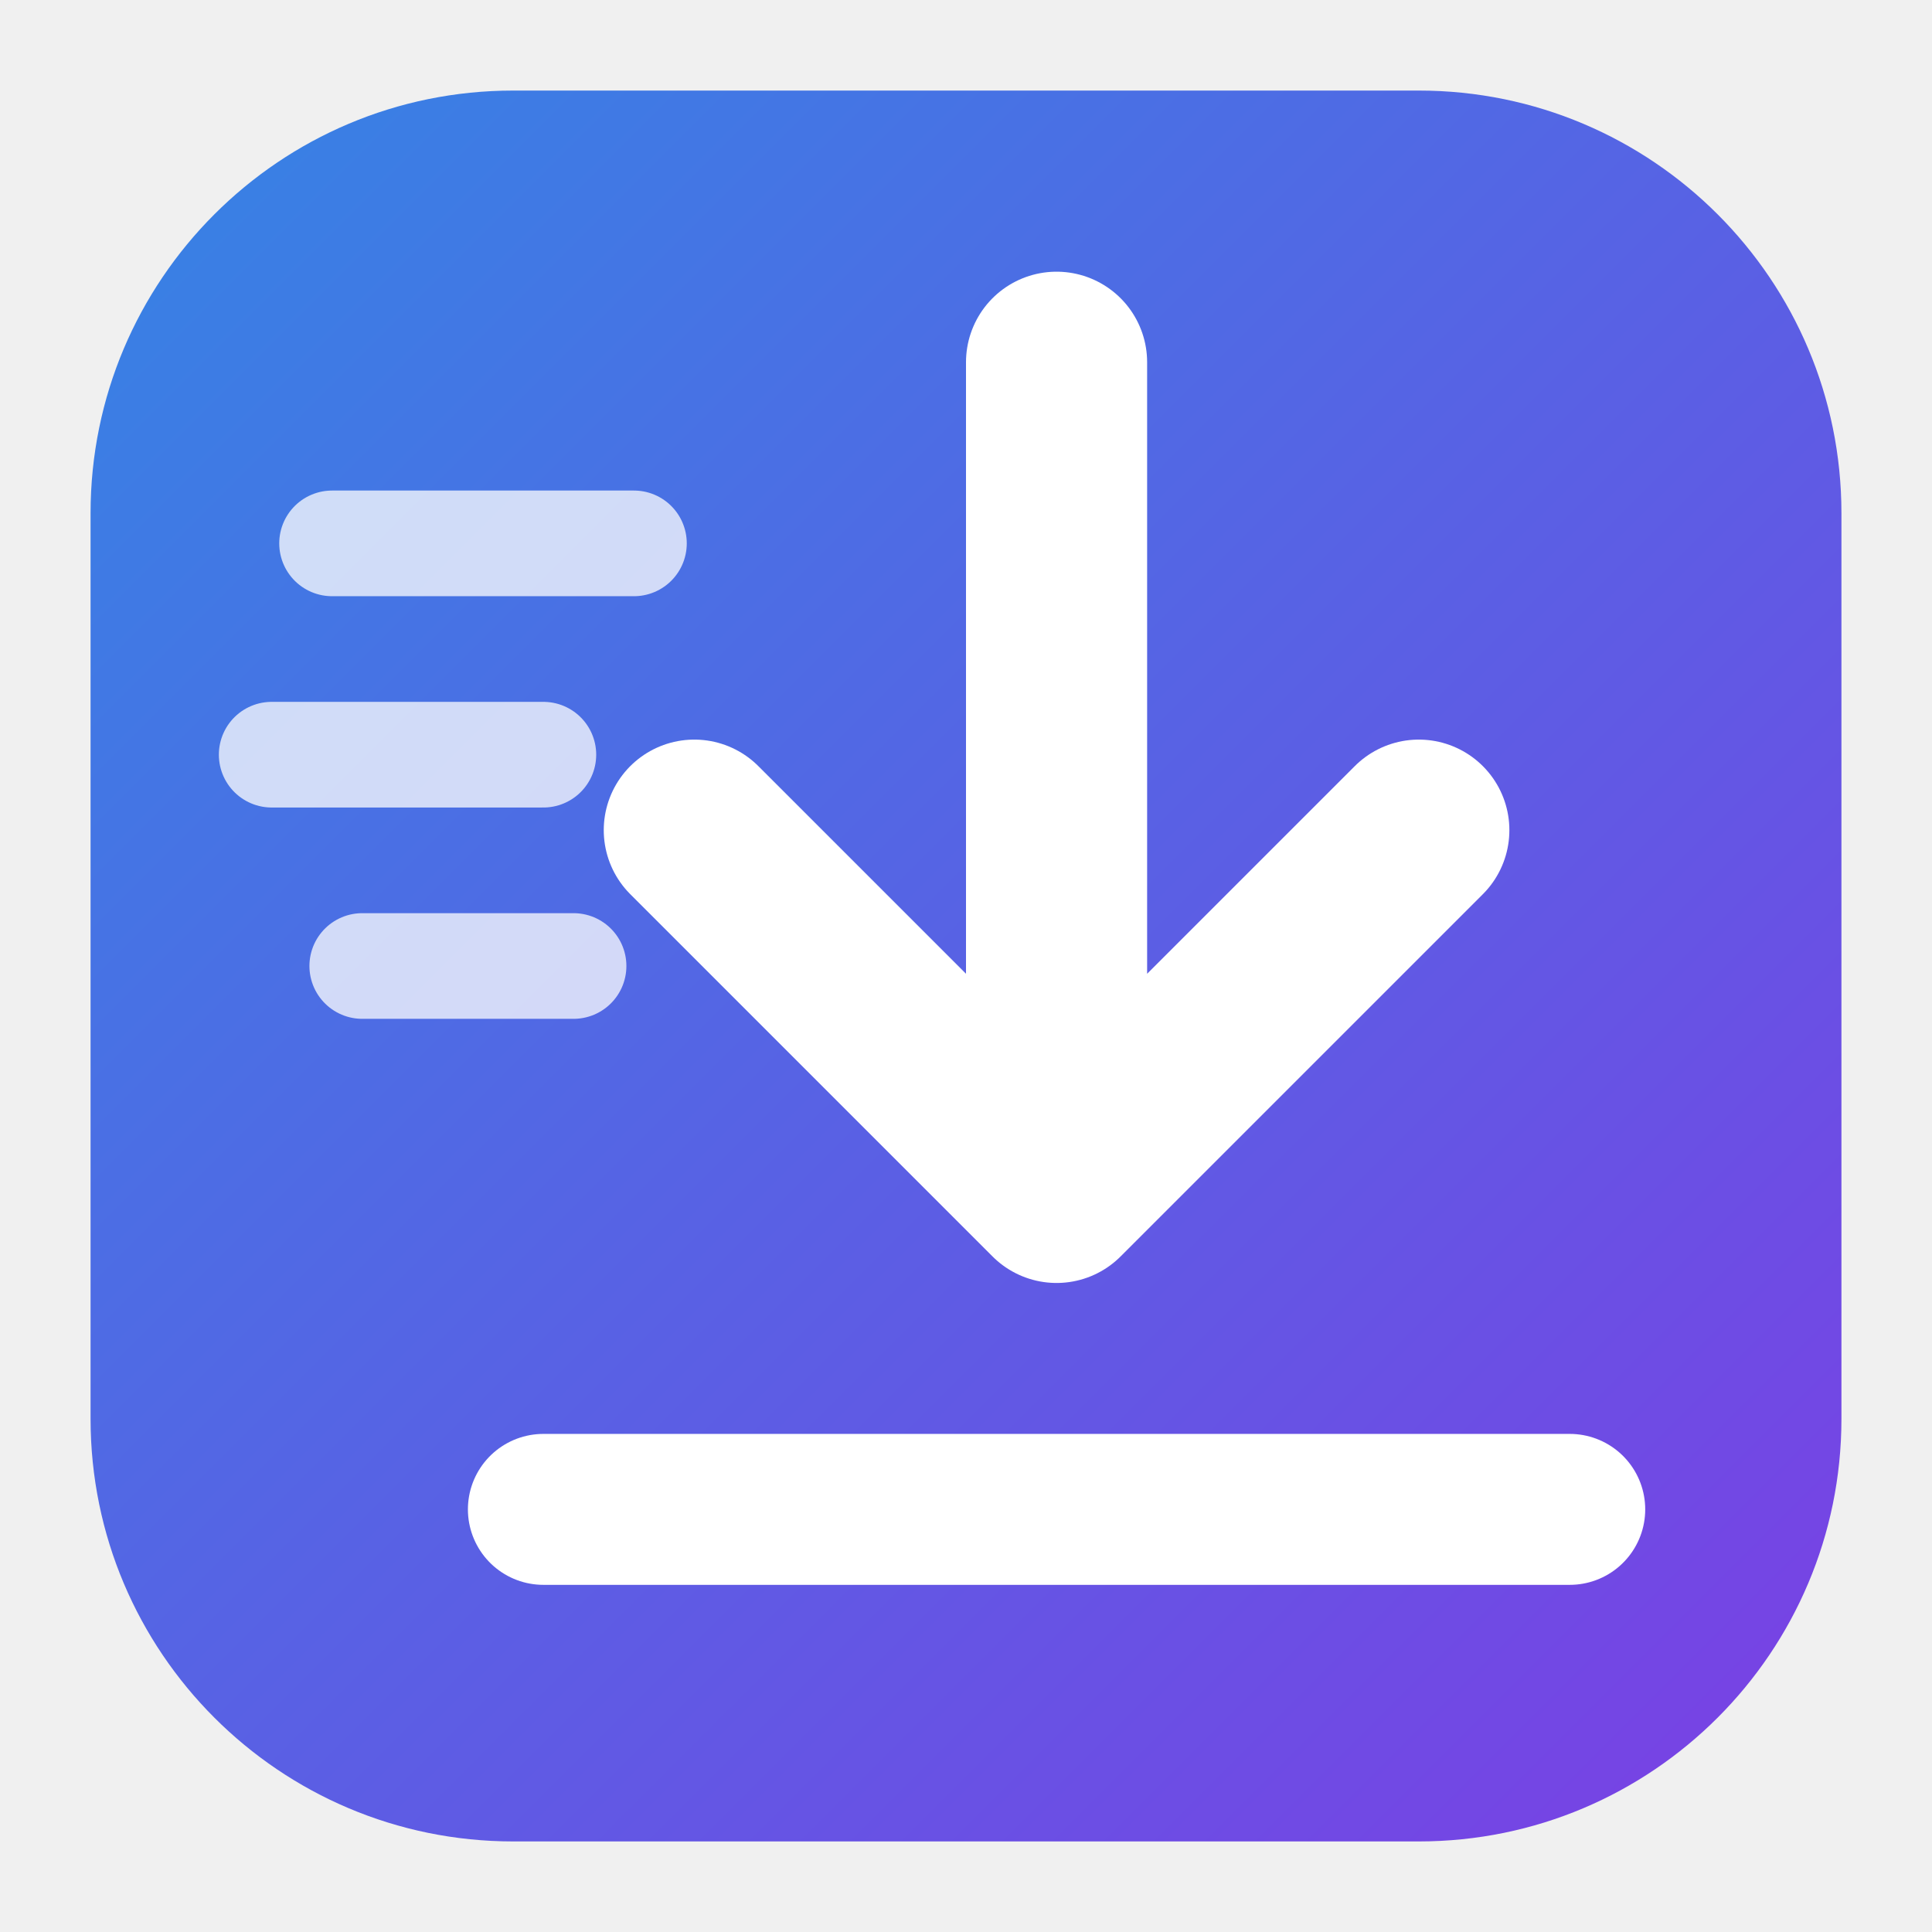
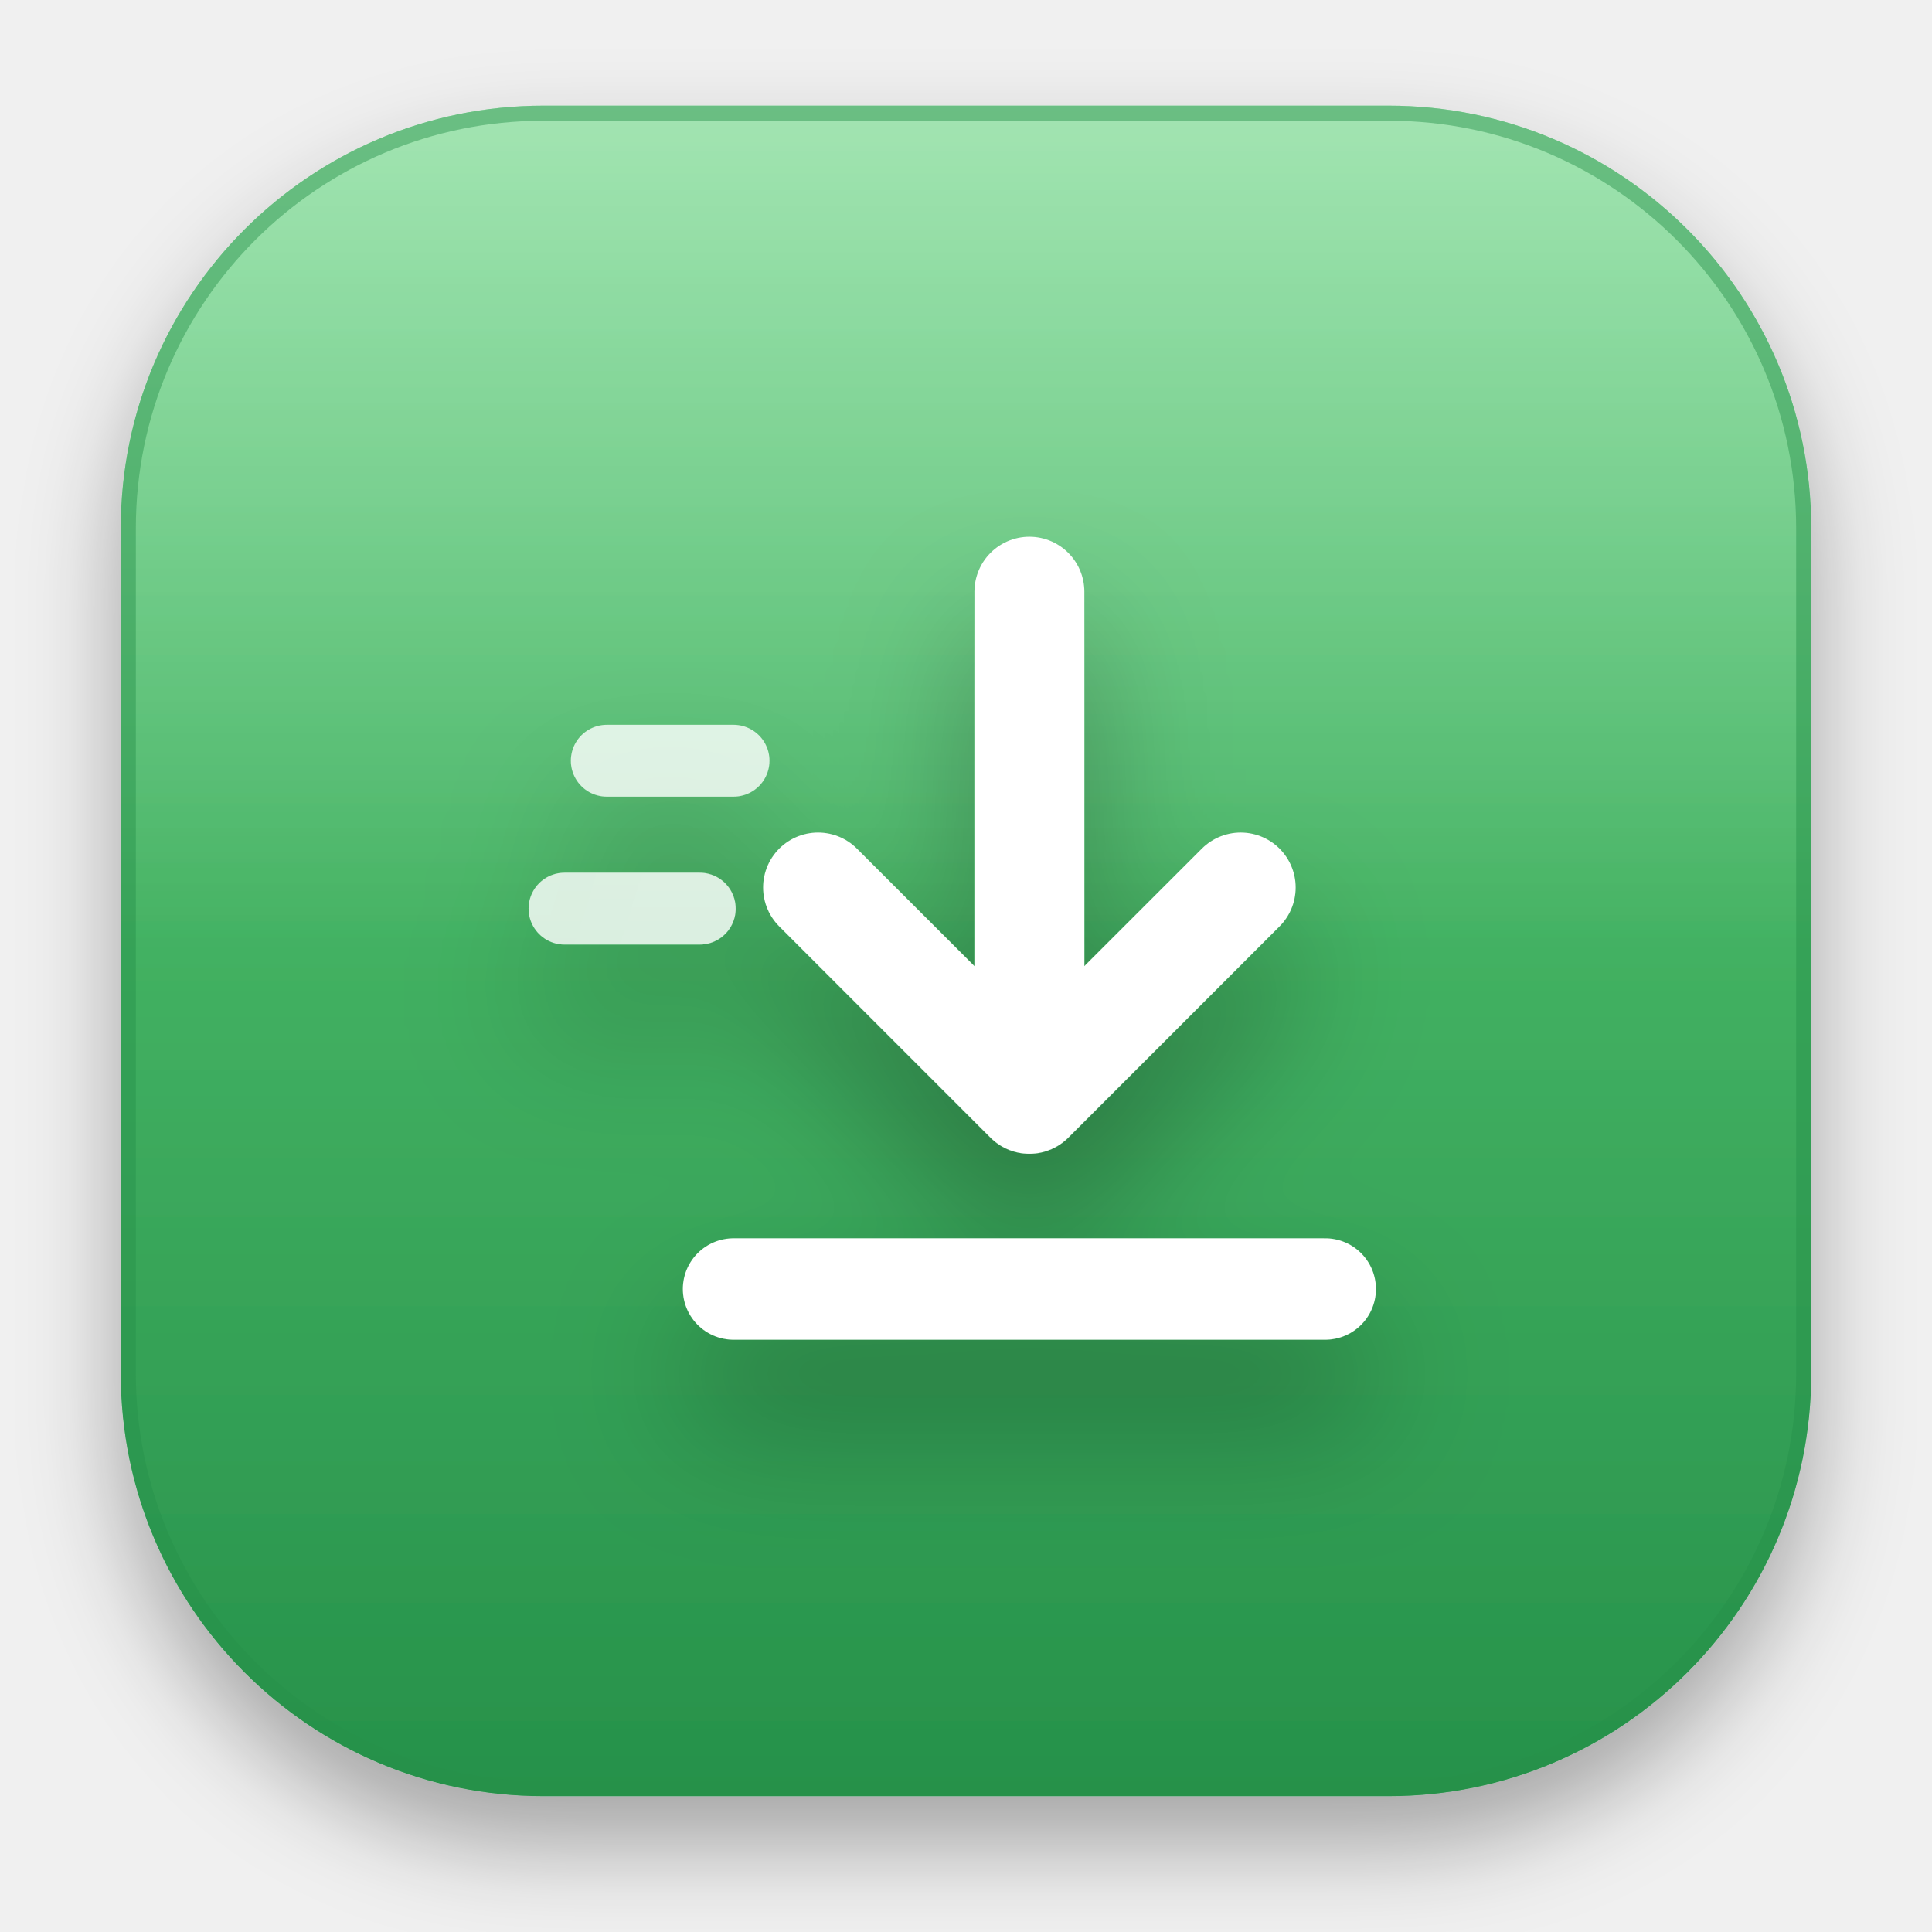
<svg xmlns="http://www.w3.org/2000/svg" viewBox="0 0 128 128">
  <defs>
-     <linearGradient id="bg" x1="0" y1="0" x2="1" y2="1">
-       <stop offset="0" stop-color="#3584e4" />
-       <stop offset="1" stop-color="#7b3fe4" />
+     <linearGradient id="fill" x1="0" y1="0" x2="0" y2="1">
+       <stop offset="0" stop-color="#5fd17a" />
+       <stop offset="1" stop-color="#26914a" />
    </linearGradient>
+     <linearGradient id="shine" x1="0" y1="0" x2="0" y2="1">
+       <stop offset="0" stop-color="#fff" stop-opacity="0.42" />
+       <stop offset="1" stop-color="#fff" stop-opacity="0" />
+     </linearGradient>
+     <clipPath id="shape">
+       <rect x="8" y="7" width="112" height="112" rx="28" />
+     </clipPath>
+     <filter id="shadow" x="-30%" y="-30%" width="160%" height="170%">
+       <feDropShadow dx="0" dy="3.20" stdDeviation="3.20" flood-color="#000" flood-opacity="0.32" />
+     </filter>
+     <filter id="lift" x="-30%" y="-30%" width="160%" height="170%">
+       <feDropShadow dx="0" dy="2.00" stdDeviation="1.60" flood-color="#000" flood-opacity="0.28" />
+     </filter>
  </defs>
-   <rect x="6" y="6" width="116" height="116" rx="28" fill="url(#bg)" />
-   <g fill="none" stroke="#fff" stroke-linecap="round" stroke-linejoin="round">
-     <path d="M70 24 v54 M46 55 l24 24 24-24" stroke-width="12" />
-     <path d="M36 100 h68" stroke-width="10" />
-     <path d="M22 36 h20 M18 50 h18 M24 64 h14" stroke-width="7" opacity="0.75" />
+   <rect x="8" y="7" width="112" height="112" rx="28" fill="url(#fill)" filter="url(#shadow)" />
+   <rect x="8" y="7" width="112" height="56.0" fill="url(#shine)" clip-path="url(#shape)" />
+   <rect x="8.5" y="7.5" width="111" height="111" rx="27.5" fill="none" stroke="#26914a" stroke-opacity="0.45" />
+   <g transform="translate(30.40 29.40) scale(2.8)" filter="url(#lift)">
+     <g fill="none" stroke="#fff" stroke-linecap="round" stroke-linejoin="round">
+       <path d="M13.5 3.5v11.5M8.5 10.5l5 5 5-5" stroke-width="2.6" />
+       <path d="M6.5 20h14" stroke-width="2.4" />
+       <path d="M3.5 7.5h3M2.5 11h3.2" stroke-width="1.7" opacity="0.8" />
+     </g>
  </g>
</svg>
